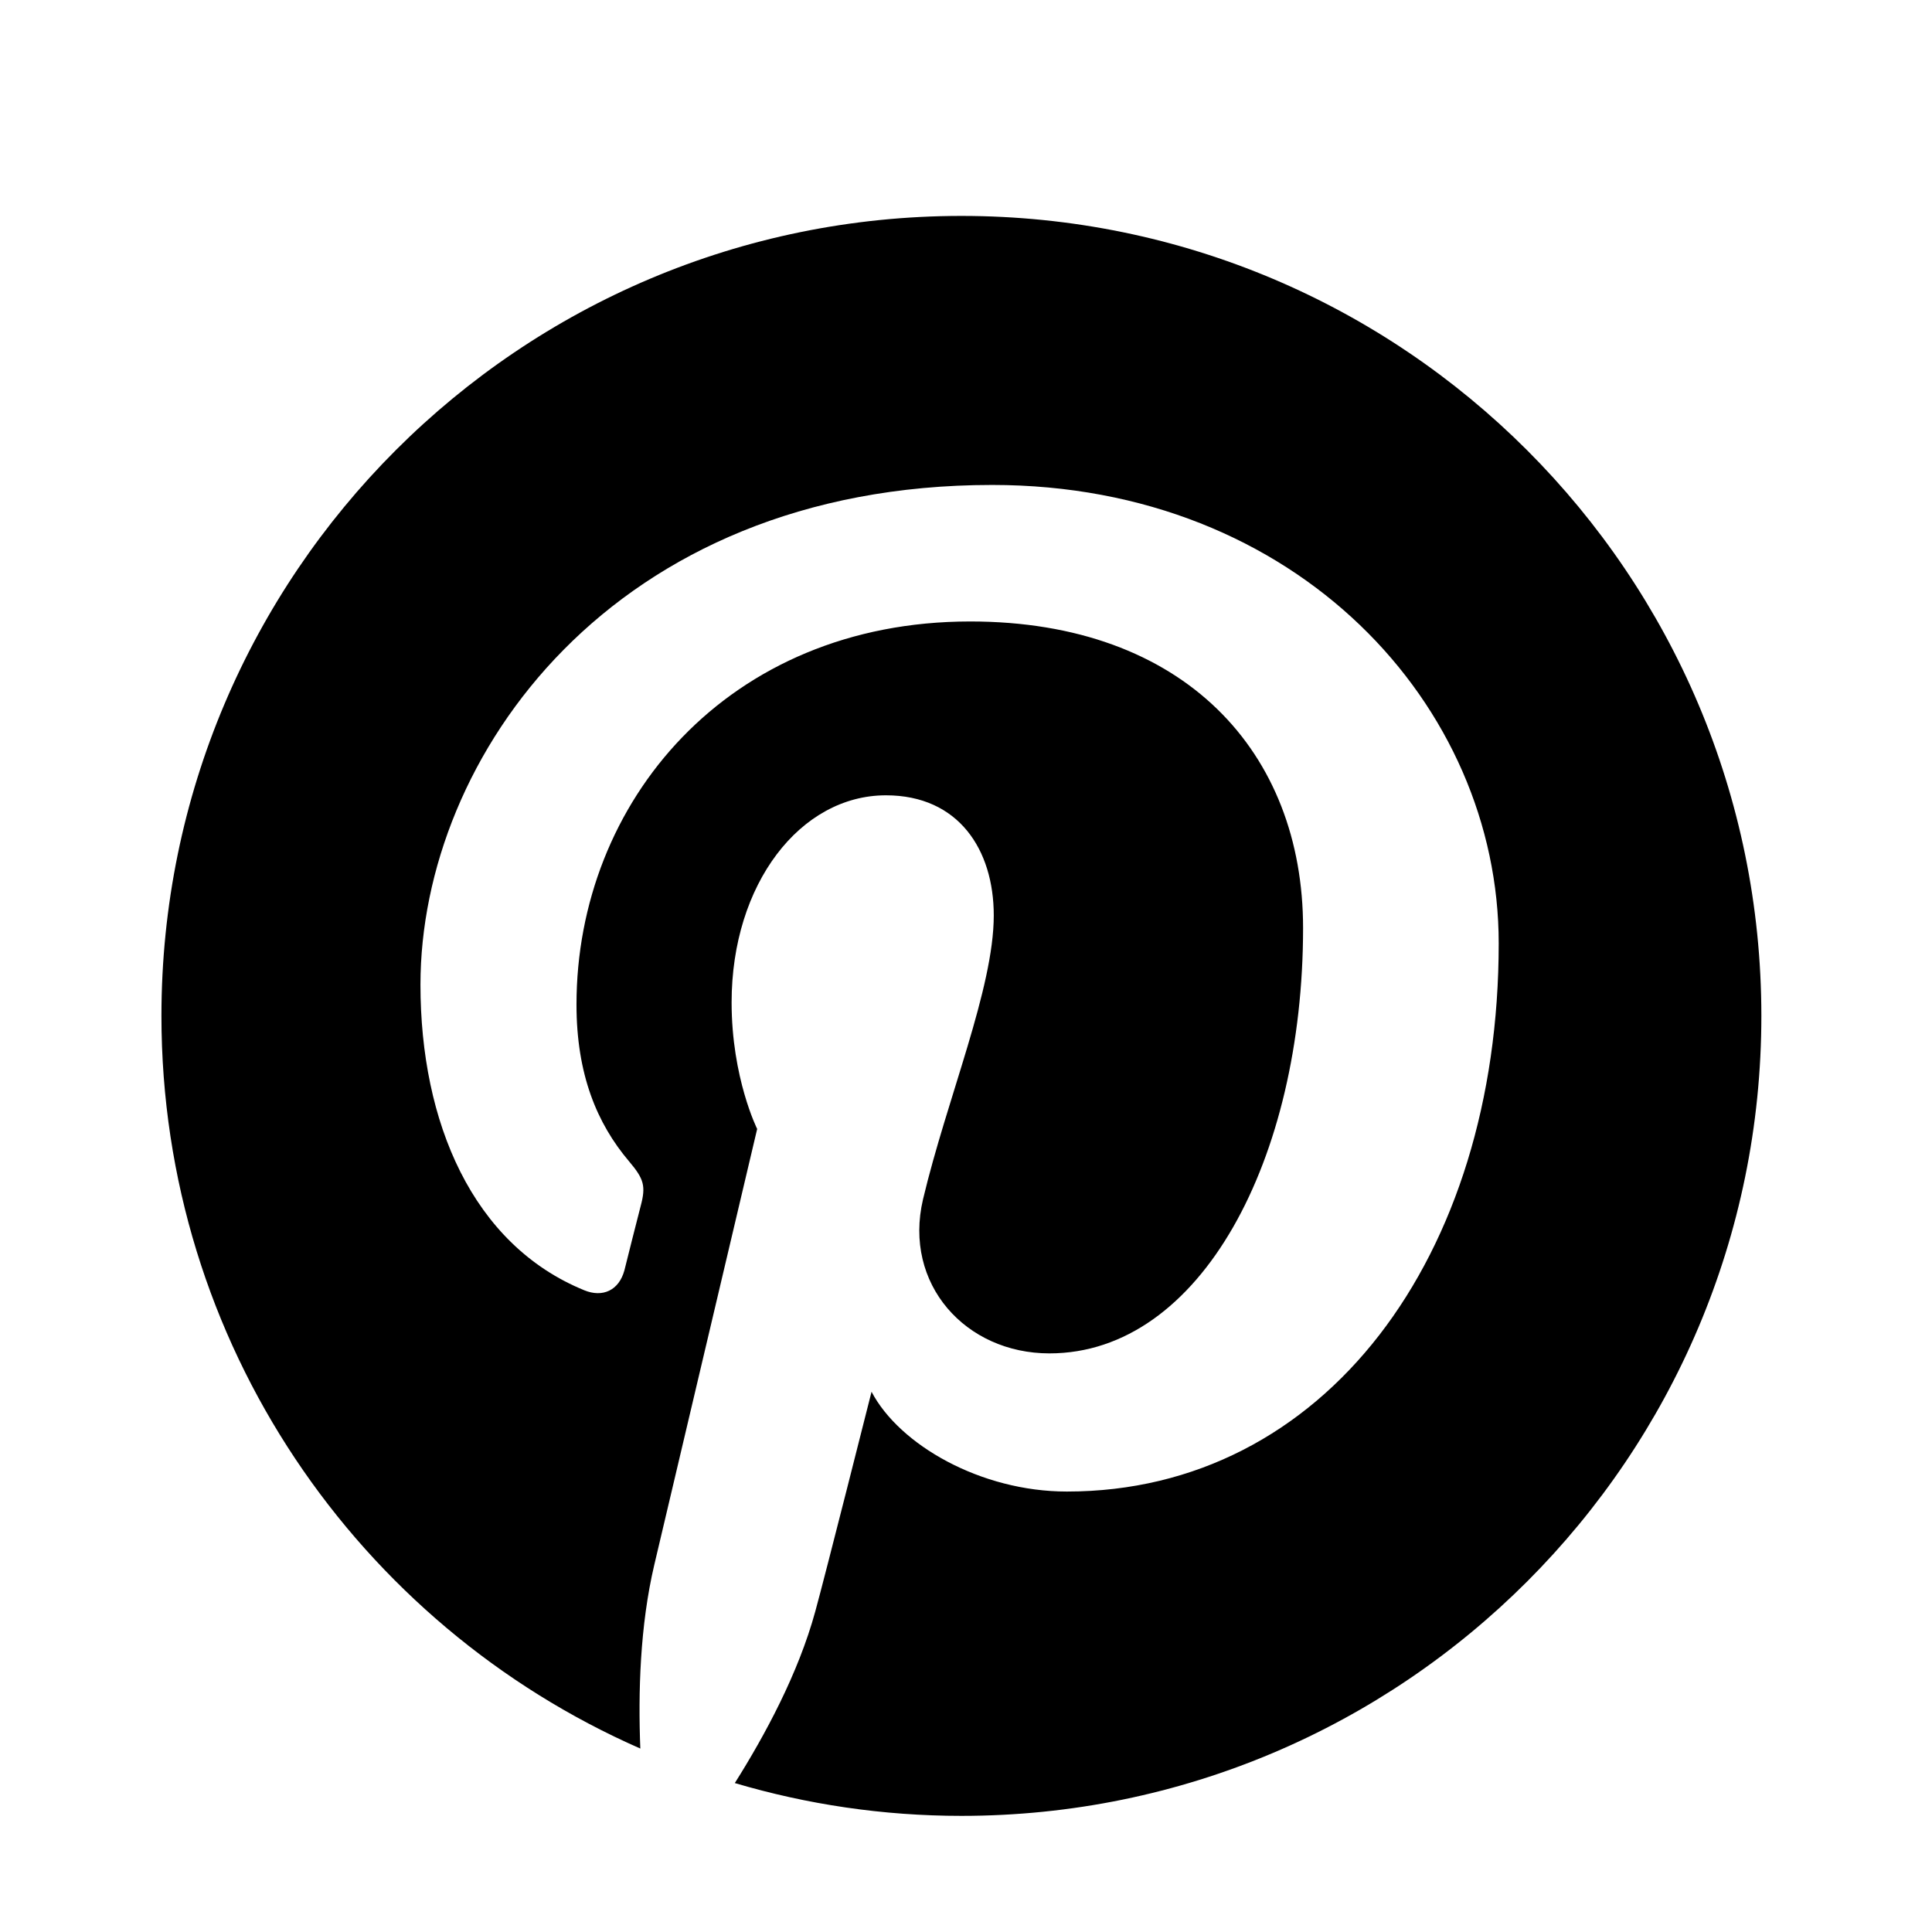
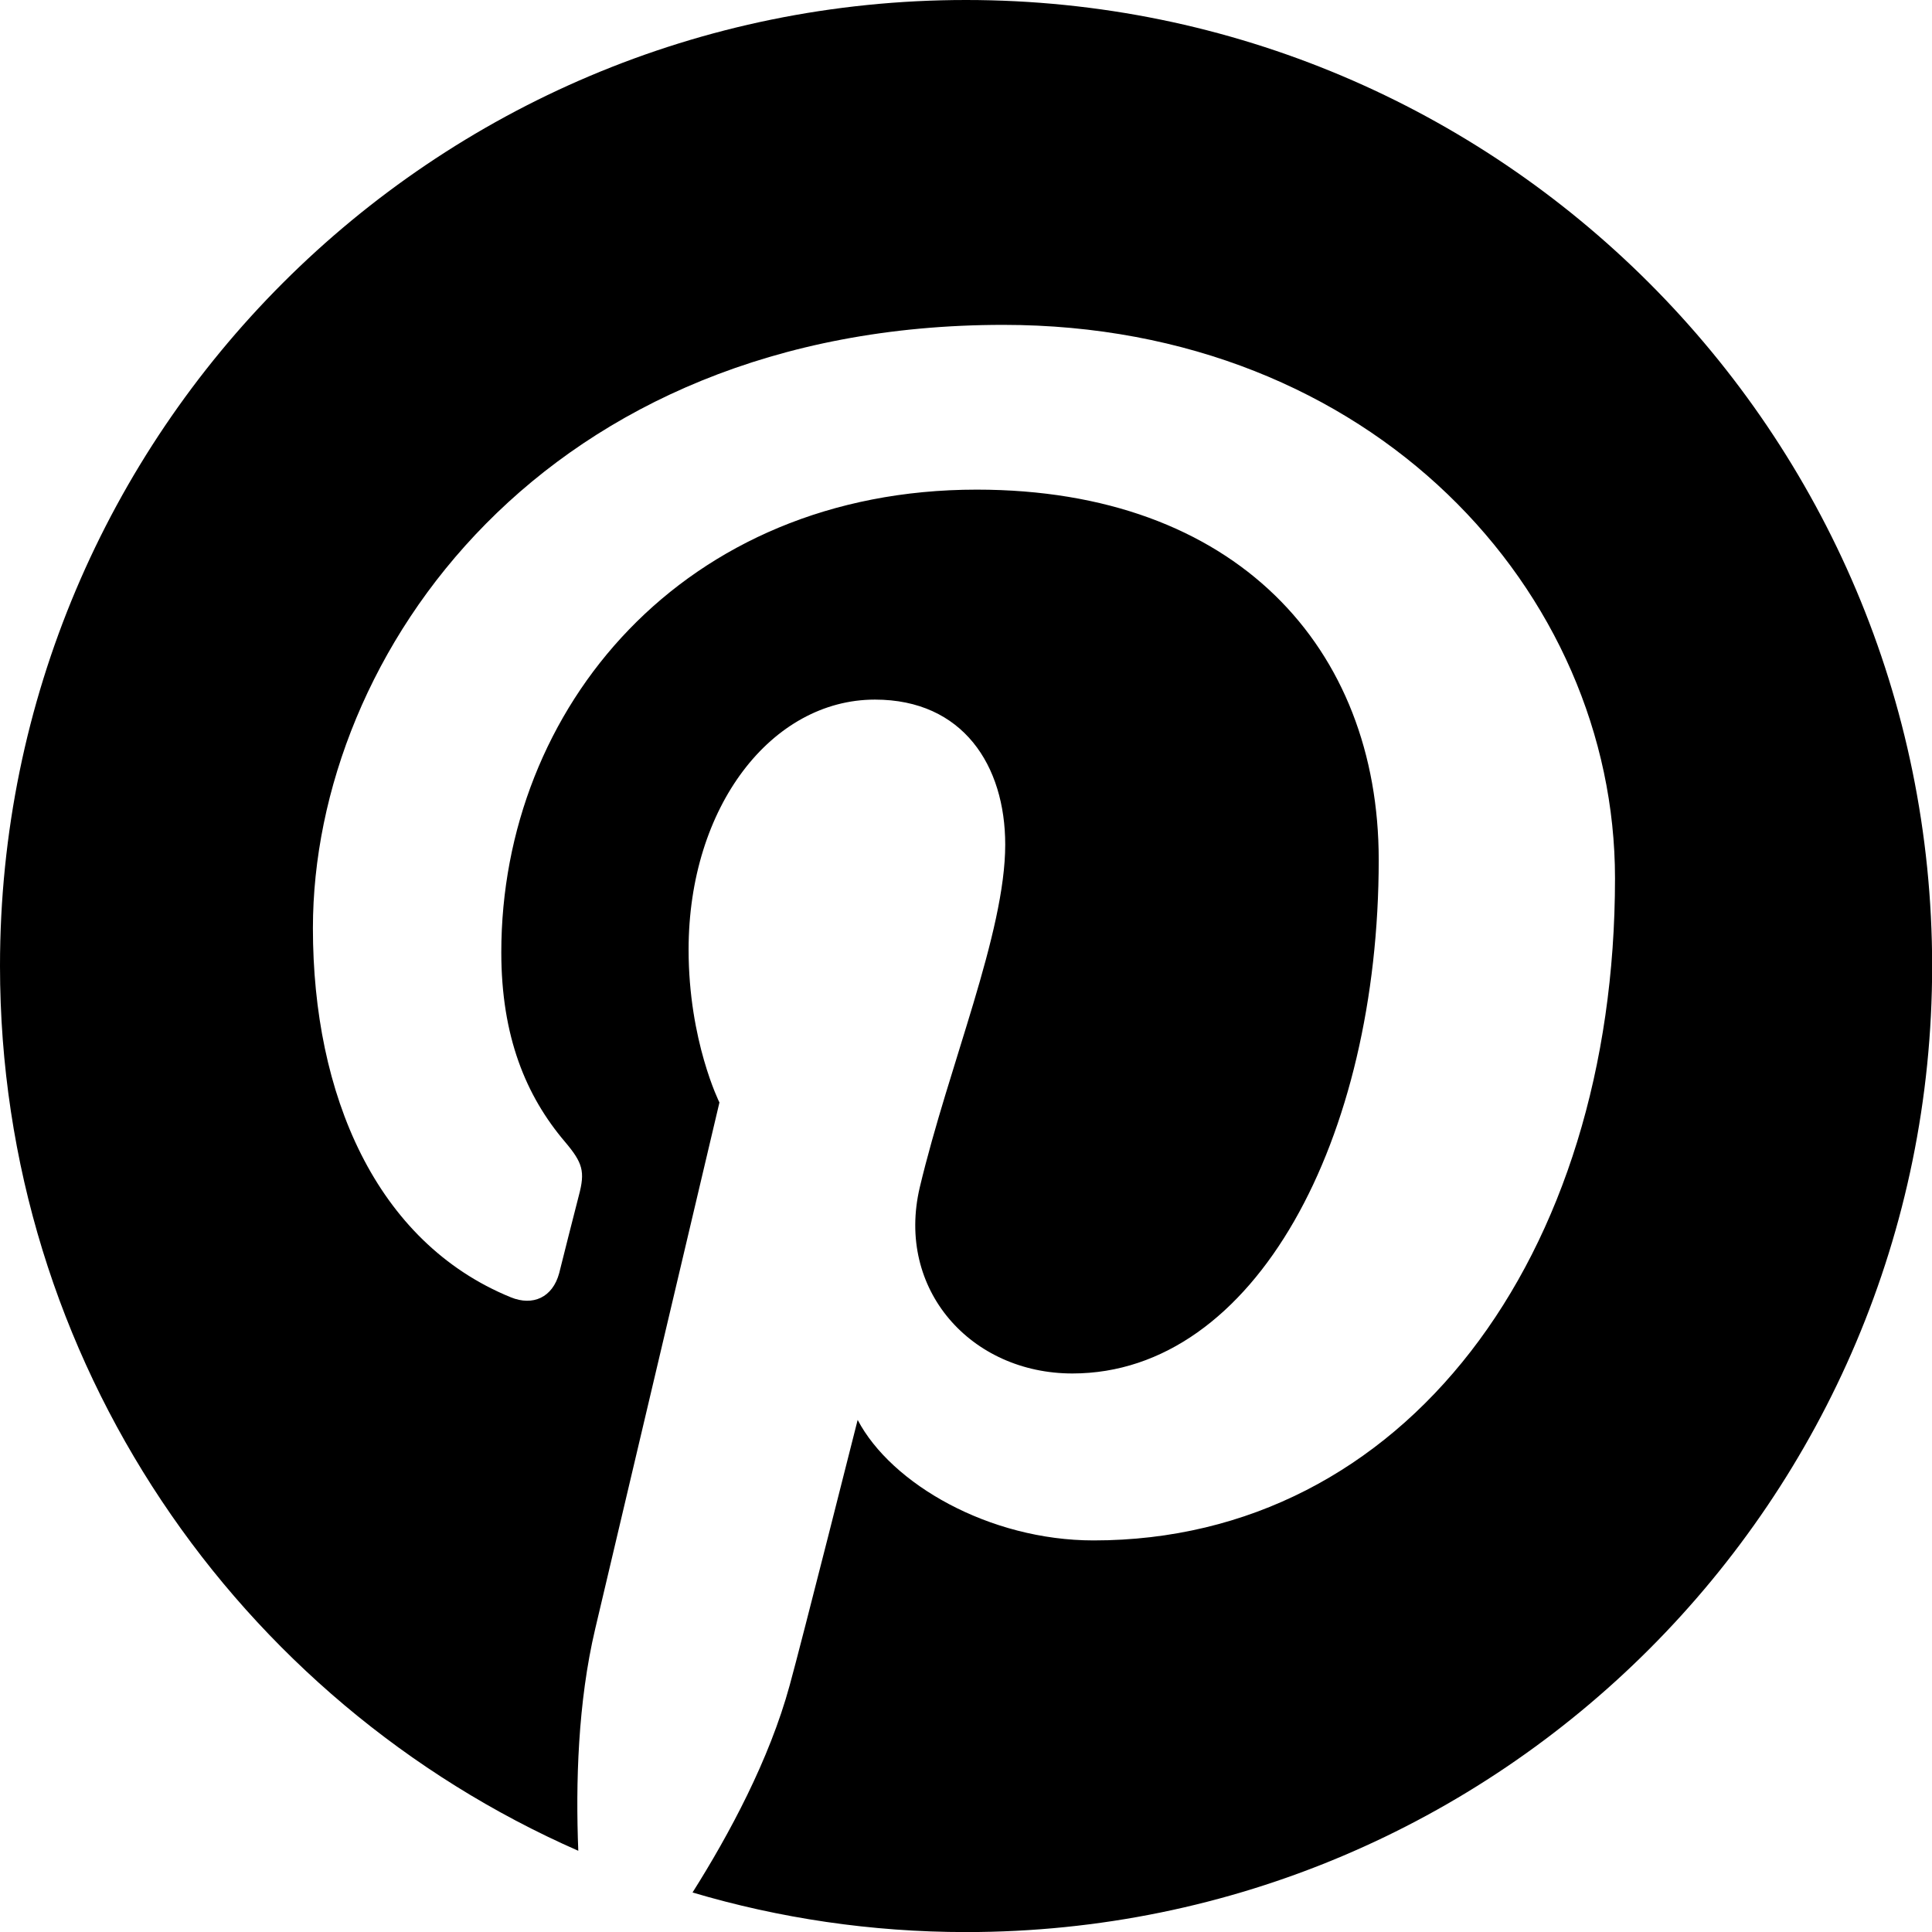
- <svg xmlns="http://www.w3.org/2000/svg" version="1.1" id="pinterest" x="0px" y="0px" width="100px" height="100px" viewBox="0 0 100 100" enable-background="new 0 0 100 100" xml:space="preserve">
-   <path d="M49.763,11.176c-22.867,0-41.407,18.534-41.407,41.403c0,16.956,10.199,31.523,24.787,37.926  c-0.115-2.895-0.019-6.361,0.723-9.51c0.793-3.357,5.325-22.561,5.325-22.561s-1.323-2.642-1.323-6.551  c0-6.135,3.561-10.718,7.987-10.718c3.769,0,5.582,2.825,5.582,6.216c0,3.784-2.413,9.445-3.661,14.692  c-1.034,4.393,2.206,7.978,6.541,7.978c7.847,0,13.13-10.077,13.13-22.018c0-9.073-6.117-15.866-17.23-15.866  c-12.565,0-20.378,9.366-20.378,19.83c0,3.605,1.055,6.152,2.726,8.12c0.766,0.906,0.874,1.272,0.595,2.312  c-0.2,0.76-0.657,2.592-0.84,3.321c-0.283,1.045-1.129,1.423-2.076,1.035c-5.787-2.361-8.481-8.695-8.481-15.819  c0-11.763,9.921-25.865,29.593-25.865c15.81,0,26.217,11.439,26.217,23.722c0,16.243-9.037,28.379-22.35,28.379  c-4.468,0-8.673-2.422-10.112-5.165c0,0-2.406,9.538-2.915,11.38c-0.873,3.192-2.592,6.383-4.162,8.874  c3.719,1.101,7.656,1.698,11.731,1.698c22.869,0,41.403-18.539,41.403-41.409C91.166,29.71,72.632,11.176,49.763,11.176z" />
+ <svg xmlns="http://www.w3.org/2000/svg" version="1.1" id="pinterest" x="0px" y="0px" width="26.5px" height="26.5px" viewBox="21.25 53.25 26.5 26.5" enable-background="new 21.25 53.25 26.5 26.5" xml:space="preserve">
+   <path d="M34.5,53.25c-7.318,0-13.25,5.931-13.25,13.249c0,5.426,3.264,10.087,7.932,12.137c-0.037-0.927-0.006-2.036,0.232-3.044  c0.253-1.073,1.704-7.22,1.704-7.22s-0.423-0.845-0.423-2.096c0-1.963,1.14-3.43,2.556-3.43c1.207,0,1.787,0.904,1.787,1.989  c0,1.211-0.772,3.022-1.172,4.701c-0.331,1.405,0.706,2.553,2.093,2.553c2.511,0,4.202-3.225,4.202-7.046  c0-2.903-1.958-5.077-5.514-5.077c-4.021,0-6.521,2.998-6.521,6.346c0,1.153,0.337,1.969,0.873,2.599  c0.245,0.29,0.279,0.407,0.19,0.74c-0.064,0.243-0.21,0.829-0.269,1.062c-0.09,0.334-0.361,0.455-0.664,0.331  c-1.852-0.756-2.714-2.782-2.714-5.062c0-3.764,3.175-8.276,9.47-8.276c5.06,0,8.39,3.66,8.39,7.591  c0,5.198-2.892,9.082-7.152,9.082c-1.43,0-2.775-0.775-3.236-1.653c0,0-0.77,3.053-0.933,3.642c-0.279,1.021-0.829,2.043-1.332,2.84  c1.19,0.353,2.45,0.543,3.754,0.543c7.318,0,13.249-5.933,13.249-13.251C47.75,59.181,41.818,53.25,34.5,53.25z" />
</svg>
